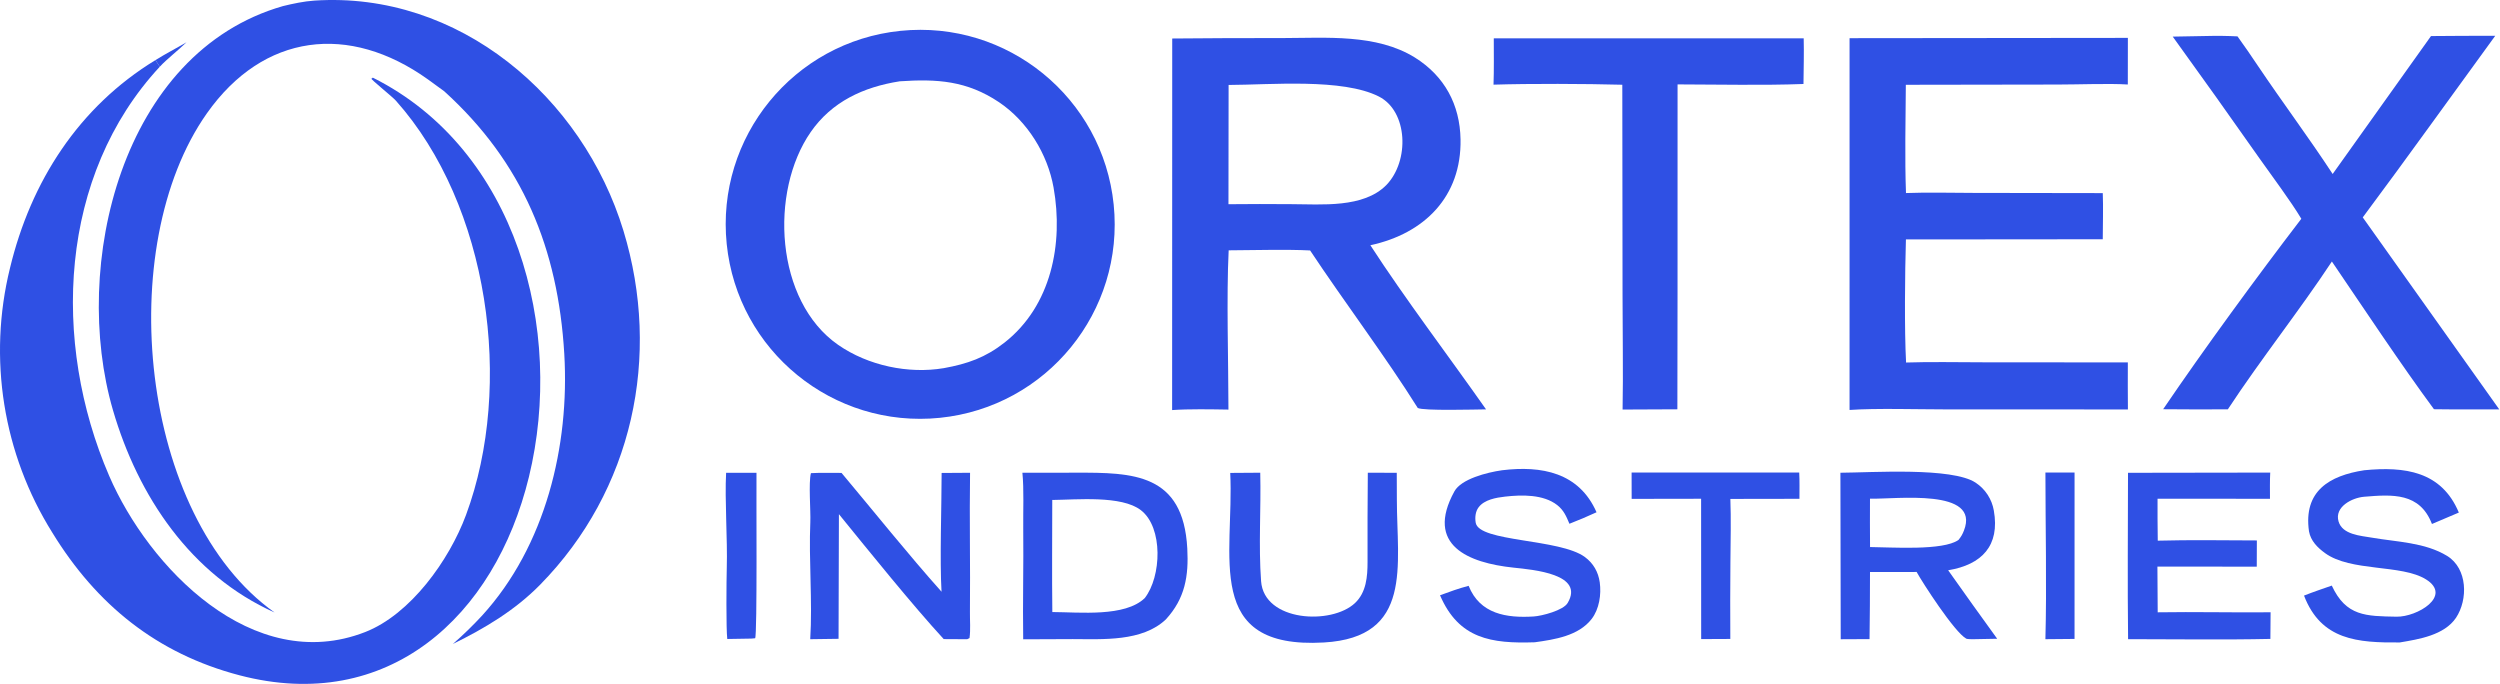
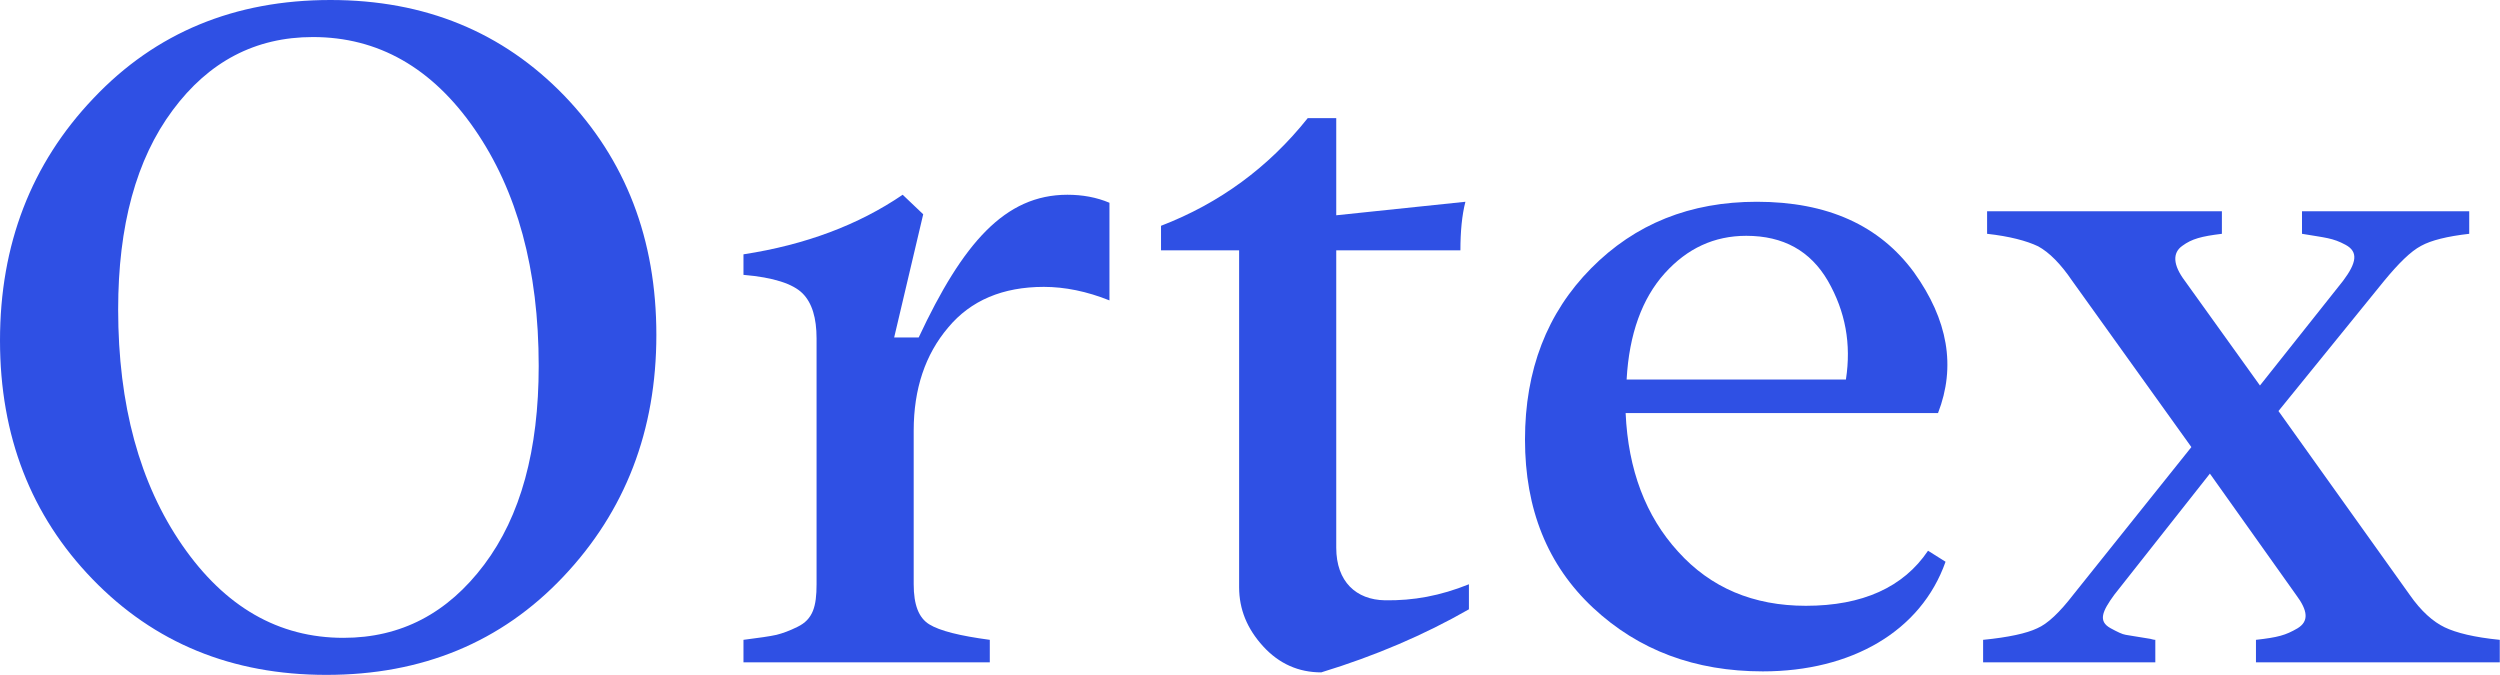
- <svg xmlns="http://www.w3.org/2000/svg" width="1305" height="357" viewBox="0 0 1305 357" fill="none">
-   <path d="M470.059 16.099C525.833 10.421 575.653 51.024 581.344 106.797C587.033 162.569 546.44 212.397 490.668 218.098C434.881 223.801 385.036 183.194 379.345 127.405C373.653 71.617 414.27 21.78 470.059 16.099ZM492.648 192.177C505.018 189.933 514.411 186.661 524.451 178.758C548.77 159.619 555.185 127.157 549.965 97.909C546.836 80.376 536.365 63.364 521.478 53.343C504.682 42.102 489.128 41.124 469.652 42.442C450.68 45.424 434.206 53.078 423.217 68.895C401.549 100.082 404.588 157.155 437.513 180.018C453.192 190.905 474.238 195.276 492.648 192.177Z" fill="#2F50E4" />
-   <path d="M611.901 20.102C631.061 19.919 650.228 19.841 669.388 19.87C692.206 19.837 718.437 17.572 738.525 30C754.078 39.72 762.077 54.597 762.401 72.766C762.934 102.57 743.601 121.923 715.333 128.016C733.283 155.715 756.454 186.268 775.715 213.688C770.286 213.745 742.824 214.53 740.066 212.957C723.649 186.704 701.494 157.286 683.882 130.737C672.016 130.097 653.44 130.615 641.365 130.67C640.162 154.987 641.242 188.816 641.25 213.806C632.206 213.653 620.707 213.433 611.85 214.058L611.901 20.102ZM641.257 106.598C652.172 106.483 663.088 106.474 674.004 106.572C689.866 106.624 711.719 108.713 723.671 96.596C735.876 83.989 734.954 58.093 719.769 50.379C700.803 40.75 663.074 44.278 641.329 44.348L641.257 106.598Z" fill="#2F50E4" />
-   <path d="M965.472 19.927L1110.75 19.777L1110.72 44.107C1100.9 43.489 1084.81 44.129 1074.25 44.131L994.842 44.259C994.727 62.576 994.252 82.636 994.921 100.773C1005.87 100.326 1019.3 100.692 1030.4 100.7L1097.65 100.805C1097.94 108.117 1097.67 117.434 1097.64 124.892L1009.67 124.974L994.892 124.962C994.374 142.08 994.064 172.398 994.971 189.238C1007.56 188.79 1022.22 189.128 1034.93 189.122L1110.73 189.182C1110.69 197.366 1110.7 205.55 1110.77 213.733L1015.26 213.698C1000.98 213.693 979.261 213.033 965.465 213.998L965.472 19.927Z" fill="#2F50E4" />
-   <path d="M1268.98 18.826C1280.17 18.721 1291.34 18.673 1302.52 18.68C1279.53 50.185 1256.65 82.23 1233.36 113.475L1304.61 213.7L1281.66 213.72L1270.53 213.615C1253.32 190.309 1233.7 160.7 1217.24 136.506C1200.39 162.036 1180.15 187.473 1162.93 213.671C1151.68 213.743 1140.42 213.724 1129.16 213.615C1150.73 181.875 1177.91 144.74 1201.29 114.198C1195.83 105.038 1185.83 91.724 1179.51 82.758C1164.54 61.436 1149.43 40.221 1134.17 19.115L1151.85 18.793C1157.23 18.647 1162.61 18.714 1167.98 18.989C1171.59 23.958 1175.14 29.176 1178.57 34.286C1191.34 53.281 1205.11 71.697 1217.65 90.823L1268.98 18.826Z" fill="#2F50E4" />
-   <path d="M779.754 20.021L941.529 20.004C941.724 27.735 941.493 36.063 941.414 43.839C920.188 44.642 897.068 44.087 875.69 44.053L875.676 153.86L875.589 213.653L846.99 213.783C847.364 194.394 846.961 173.462 846.968 153.977L846.846 44.233C827.441 43.717 798.899 43.592 779.617 44.193C779.898 36.315 779.754 27.939 779.754 20.021Z" fill="#2F50E4" />
-   <path d="M851.695 246.673L939.193 246.652C939.43 250.85 939.315 256.098 939.315 260.378L903.249 260.437C903.645 270.22 903.364 283.394 903.278 293.322C903.163 306.725 903.141 320.129 903.228 333.532L888.013 333.601L887.977 260.349L851.724 260.41L851.695 246.673Z" fill="#2F50E4" />
-   <path d="M533.695 246.78L561.589 246.744C591.379 246.655 617.664 247.027 619.766 286.314C620.53 300.597 618.658 312.384 608.541 323.364C596.204 335.021 575.779 333.64 559.998 333.608L534.105 333.716C533.81 314.535 534.35 294.988 534.13 275.784C534.028 266.831 534.554 255.436 533.695 246.78ZM549.316 319.486C563.727 319.565 587.232 322.152 597.552 312.211C606.309 301.009 607.267 275.342 595.526 266.302C585.397 258.504 561.986 260.864 549.28 260.981C549.281 280.365 549.077 300.134 549.316 319.486Z" fill="#2F50E4" />
-   <path d="M960.695 246.771C976.853 246.681 1019 243.789 1031.29 251.963C1036.33 255.293 1039.76 260.561 1040.78 266.516C1044.02 284.829 1034.55 294.758 1016.94 297.676C1025.4 309.648 1033.93 321.567 1042.53 333.432L1030.19 333.663C1029.4 333.682 1026.92 333.671 1026.42 333.397C1020.23 330.036 1003.52 304.101 1000.48 298.565L976.14 298.587C976.14 310.263 976.061 321.939 975.902 333.614L960.854 333.684L960.695 246.771ZM976.162 285.558C987.207 285.646 1014.32 287.587 1022.34 281.836C1023.69 280.17 1024.37 279.014 1025.17 276.974C1033.91 254.689 989.871 260.646 976.133 260.314C976.09 268.729 976.097 277.143 976.162 285.558Z" fill="#2F50E4" />
-   <path d="M491.528 246.889L506.371 246.791C506.004 270.983 506.554 295.308 506.307 319.511C506.261 323.999 506.68 328.649 506.097 333.088L504.858 333.672L492.622 333.605C476.512 316.122 453.153 287.142 437.914 268.393L437.725 333.458L422.938 333.664C424.181 314.215 422.128 292.2 422.991 272.517C423.244 266.757 421.995 251.988 423.304 246.988C428.206 246.713 434.288 246.864 439.282 246.86C456.333 267.192 473.856 289.132 491.481 308.887C490.51 292.515 491.528 264.026 491.528 246.889Z" fill="#2F50E4" />
-   <path d="M1234.15 245.467C1255.13 243.422 1274.47 245.914 1283.51 267.56L1269.48 273.519C1263.14 257.097 1248.95 258.063 1234.07 259.305C1227.76 259.832 1218.49 264.572 1220.72 272.191C1222.74 279.112 1232.27 279.645 1238.1 280.655C1251.23 282.934 1265.81 283.098 1277.44 290.212C1288.11 296.842 1288.37 312.947 1282.03 322.492C1275.85 331.62 1262.66 333.679 1252.67 335.36C1230.83 335.544 1211.65 334.251 1202.7 310.899C1207.36 309.04 1212.43 307.35 1217.19 305.676C1224.65 321.764 1235.04 321.618 1251 321.912C1261.72 322.108 1280.31 311.125 1266.36 302.431C1253.56 294.445 1227.14 298.593 1213.6 288.67C1209.77 285.867 1206.19 282.37 1205.29 277.332C1202.31 256.319 1215.94 248.266 1234.15 245.467Z" fill="#2F50E4" />
-   <path d="M784.082 245.471C804.675 242.971 824.26 246.585 833.389 267.404C828.738 269.548 824.015 271.549 819.241 273.405C817.606 269.508 816.274 266.33 812.876 263.663C805.632 257.985 794.35 258.241 785.609 259.236C780.957 259.766 774.866 260.814 771.849 264.786C770.142 267.03 769.854 270.172 770.322 272.883C772.086 283.018 814.229 281.102 827.32 290.776C831.741 294.04 834.318 298.58 835.074 303.999C835.945 310.318 834.808 317.957 830.833 323.106C824 331.945 811.457 333.844 801.132 335.27C778.574 336.021 761.502 333.564 751.695 310.725C756.908 308.816 761.264 307.206 766.621 305.796C772.511 320.533 786.365 322.696 800.614 321.8C804.855 321.533 816.145 318.618 818.341 314.706C827.204 299.708 800.664 297.424 790.008 296.302C766.65 293.84 743.71 284.69 759.198 256.491C762.74 250.033 776.14 246.603 784.082 245.471Z" fill="#2F50E4" />
-   <path d="M1110.82 246.804L1185.06 246.688C1184.82 251.155 1184.92 255.871 1184.93 260.362L1126.24 260.344C1126.2 267.639 1126.25 274.934 1126.35 282.229C1143.25 281.767 1161.14 282.062 1178.08 282.111L1178.03 295.795L1138.16 295.768L1126.17 295.762L1126.32 319.625C1145.69 319.306 1165.67 319.808 1185.25 319.61L1185.14 333.514C1160.89 334.052 1135.21 333.636 1110.86 333.645C1110.53 304.825 1110.79 275.651 1110.82 246.804Z" fill="#2F50E4" />
-   <path d="M713.997 246.764L729.11 246.799L729.161 260.74C729.168 295.079 737.736 332.709 691.042 335.379C627.644 339.006 644.327 290.095 642.182 246.868L657.849 246.76C658.31 265.48 656.906 284.761 658.289 303.406C659.851 324.51 695.003 326.348 707.293 314.81C713.212 309.247 713.86 301.014 713.86 293.35C713.867 277.827 713.81 262.295 713.997 246.764Z" fill="#2F50E4" />
-   <path d="M379.031 246.795H394.886C394.741 256.288 395.34 331.579 394.182 333.168L392.187 333.343L379.636 333.552C378.992 328.392 379.192 302.768 379.378 296.369C379.81 281.51 378.261 261 379.031 246.795Z" fill="#2F50E4" />
-   <path d="M1067.71 246.679L1082.92 246.678L1082.91 333.519L1067.7 333.657C1068.44 306.33 1067.72 274.313 1067.71 246.679Z" fill="#2F50E4" />
-   <path d="M147.694 3.182C152.82 1.921 158.766 0.671 164.009 0.321C239.506 -4.731 304.163 50.576 325.441 120.447C345.415 186.029 330.217 255.968 282.065 305.104C268.873 318.566 253.068 327.975 236.393 336.155C241.758 331.48 246.866 326.518 251.694 321.29C284.771 285.02 297.39 232.703 294.557 184.74C291.31 129.774 272.83 84.761 231.899 47.651L223.357 41.427C182.248 12.04 137.523 17.263 107.962 59.203C58.987 128.683 72.686 269.507 143.323 319.721C99.611 300.135 72.081 259.065 58.965 214.107C36.981 138.748 63.272 27.387 147.694 3.182Z" fill="#2F50E4" />
-   <path d="M83.413 34.828C30.748 91.525 26.763 178.375 56.978 248.381C77.51 295.954 131.876 352.849 190.62 329.932C214.246 320.714 234.482 292.483 243.253 268.839C268.372 201.123 255.278 107.097 206.647 52.546C204.676 50.335 193.79 41.715 193.218 40.417L193.824 41.203L194.599 40.528C269.789 78.139 294.77 172.143 276.111 248.902C258.301 322.17 202.341 372.79 124.975 352.489C81.892 341.183 50.398 315.672 27.326 278.058C1.57 236.884 -6.405 187.053 5.219 139.913C16.092 94.747 41.12 55.774 81.155 31.377L83.413 34.828Z" fill="#2F50E4" />
-   <path d="M97.361 22.065C93.242 26.075 86.745 31.16 83.413 34.828L81.155 31.377C86.564 27.984 91.927 25.263 97.361 22.065Z" fill="#2F50E4" />
+ <svg xmlns="http://www.w3.org/2000/svg" width="852" height="230" viewBox="0 0 852 230" fill="none">
+   <path d="M111.246 230C78.998 230 52.552 219.08 31.565 197.411C10.578 175.742 0 148.613 0 116.024C0 83.435 10.578 55.794 31.906 33.442C53.064 11.091 80.022 0 112.611 0C144.859 0 171.305 10.92 192.292 32.589C213.279 54.429 223.687 81.558 223.687 114.147C223.687 146.736 213.108 174.206 191.951 196.558C170.794 218.909 143.835 230 111.246 230ZM117.047 217.374C136.669 217.374 152.537 209.013 164.992 192.463C177.448 175.912 183.59 153.39 183.59 124.726C183.59 91.795 176.254 65.007 161.751 44.021C147.248 23.034 128.82 12.626 106.639 12.626C87.018 12.626 71.15 20.987 58.865 37.537C46.409 54.258 40.267 76.951 40.267 105.445C40.267 138.034 47.604 164.822 62.107 185.809C76.61 206.795 94.866 217.374 117.047 217.374Z" fill="#2F50E4" />
+   <path d="M337.322 225.734H253.375V218.056C258.665 217.374 262.418 216.862 264.636 216.35C266.684 215.838 269.073 214.985 271.802 213.62C277.092 211.061 278.286 206.625 278.286 199.117V115.341C278.286 108.346 276.751 103.227 273.509 99.985C270.267 96.743 263.613 94.525 253.375 93.672V86.677C274.532 83.435 292.619 76.61 307.633 66.372L314.629 73.027L304.733 115H313.093C328.108 82.923 342.44 66.372 363.768 66.372C368.887 66.372 373.665 67.226 378.101 69.102V102.374C370.423 99.303 362.915 97.767 355.749 97.767C341.758 97.767 330.838 102.374 323.16 111.588C315.311 120.801 311.387 132.574 311.387 146.736V199.117C311.387 206.113 313.093 210.549 316.676 212.767C320.259 214.985 327.084 216.691 337.322 218.056V225.734Z" fill="#2F50E4" />
+   <path d="M455.393 85.312V186.662C455.393 198.264 462.218 204.407 471.943 204.577C481.669 204.748 490.883 203.042 500.608 199.117V207.648C485.423 216.35 468.702 223.516 450.274 229.147C442.596 229.147 435.942 226.246 430.482 220.274C425.022 214.303 422.292 207.648 422.292 200.141V85.312H395.675V76.951C415.638 69.273 432.359 56.989 445.667 40.268H455.393V73.368L499.414 68.761C498.219 73.368 497.708 78.999 497.708 85.312H455.393Z" fill="#2F50E4" />
+   <path d="M615.438 206.455C634.718 206.455 648.712 200.142 657.072 187.686L663.042 191.44C654.682 215.157 630.964 228.807 600.764 228.807C577.73 228.807 558.449 221.64 542.923 207.138C527.396 192.635 519.718 173.525 519.718 149.808C519.718 126.092 527.225 106.64 542.24 91.455C557.255 76.27 576.024 68.762 598.716 68.762C622.774 68.762 640.522 76.781 652.292 92.82C663.892 109.029 666.622 124.897 660.482 140.765H554.013C554.866 160.046 560.838 175.913 571.929 188.028C583.019 200.313 597.522 206.455 615.438 206.455ZM595.133 80.365C584.213 80.365 575 84.63 567.322 93.161C559.644 101.692 555.208 113.807 554.354 129.333H629.087C630.964 117.219 628.917 106.129 622.945 95.721C616.973 85.483 607.759 80.365 595.133 80.365Z" fill="#2F50E4" />
+   <path d="M776.502 140.082L821.212 202.7C825.132 208.331 829.232 211.914 833.152 213.791C837.082 215.668 843.222 217.203 851.922 218.056V225.734H768.832V218.056C776.332 217.203 778.892 216.521 782.992 214.132C786.912 211.743 786.572 208.16 782.482 202.7L753.132 161.41L720.542 202.7C716.442 208.331 714.912 211.743 719.352 214.132C721.562 215.326 723.272 216.18 724.462 216.35C725.662 216.521 728.392 217.033 732.822 217.715C733.512 217.886 734.022 218.056 734.532 218.056V225.734H675.842V218.056C684.542 217.203 690.682 215.838 694.262 214.132C697.852 212.596 701.942 208.672 706.552 202.7L746.822 152.366L706.212 95.72C702.282 89.918 698.362 85.994 694.602 83.947C690.682 82.07 684.882 80.534 677.202 79.681V72.003H757.222V79.681C750.232 80.534 746.992 81.387 743.742 83.776C740.332 86.165 740.502 90.26 744.602 95.72L770.192 131.38L798.512 95.72C803.122 89.577 803.802 85.823 799.372 83.435C794.932 81.046 792.542 81.046 784.522 79.681V72.003H841.512V79.681C834.002 80.534 828.542 81.899 825.132 83.776C821.552 85.653 817.452 89.748 812.512 95.72L776.502 140.082Z" fill="#2F50E4" />
</svg>
